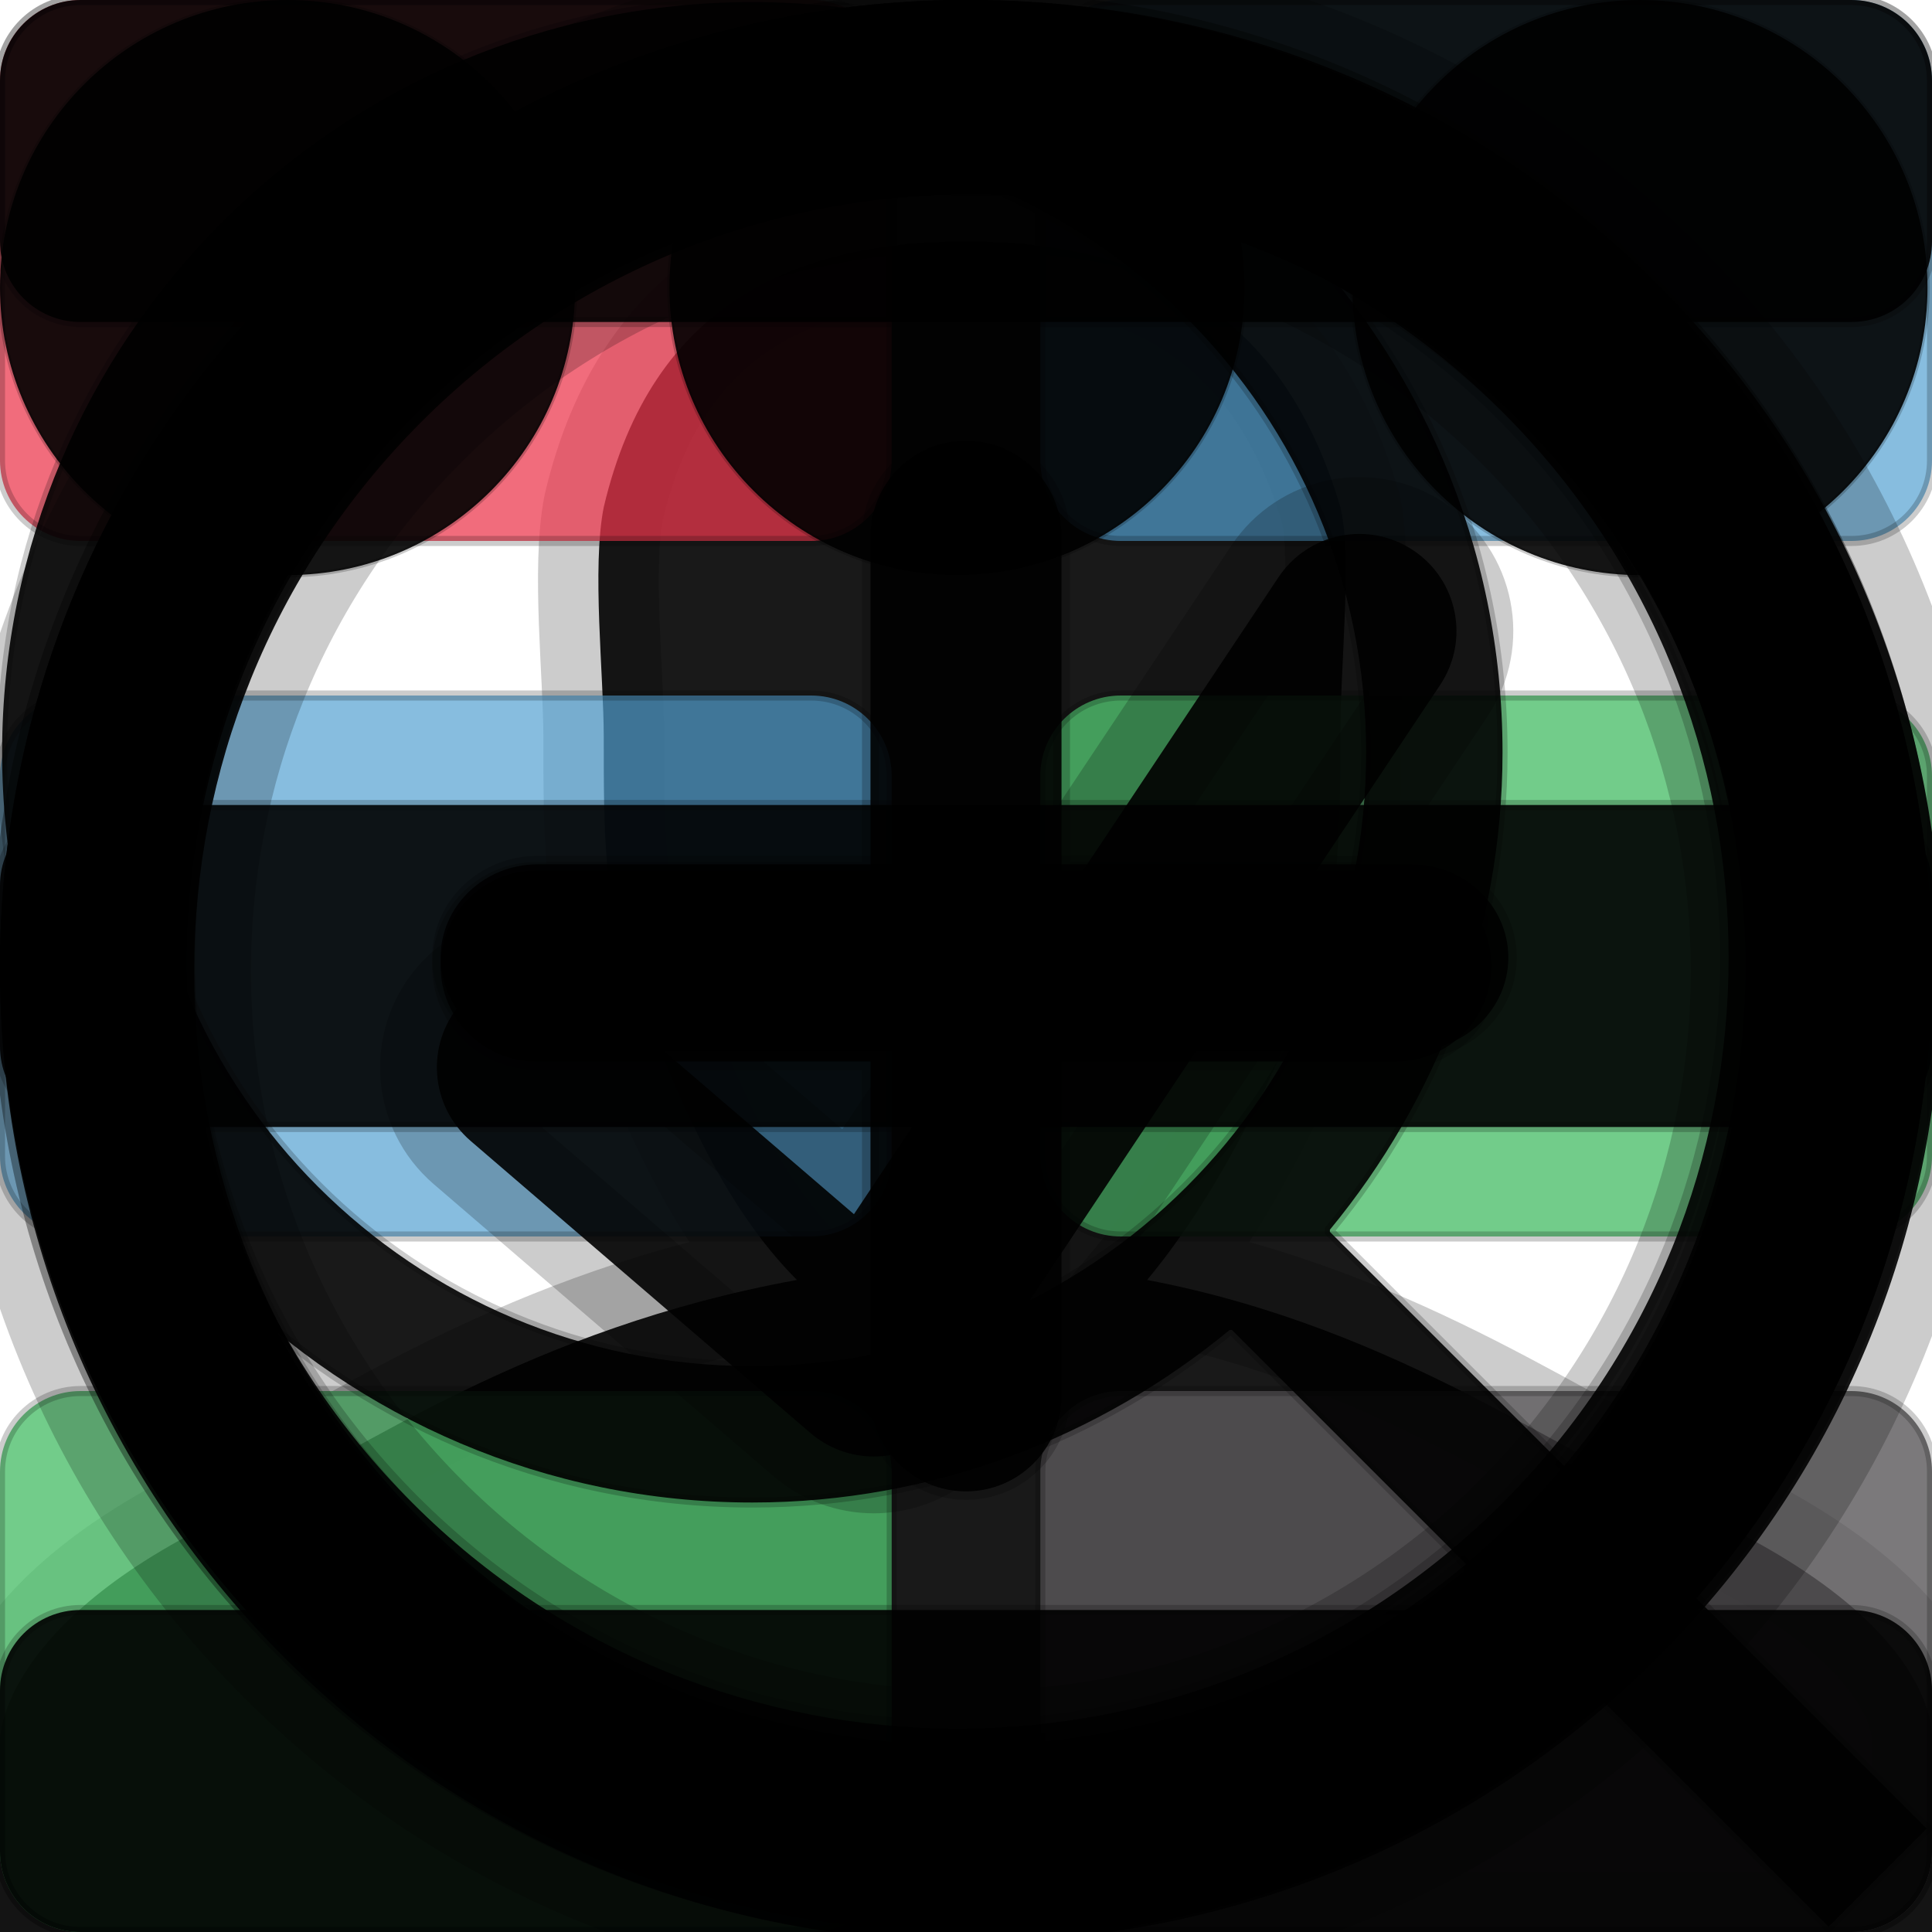
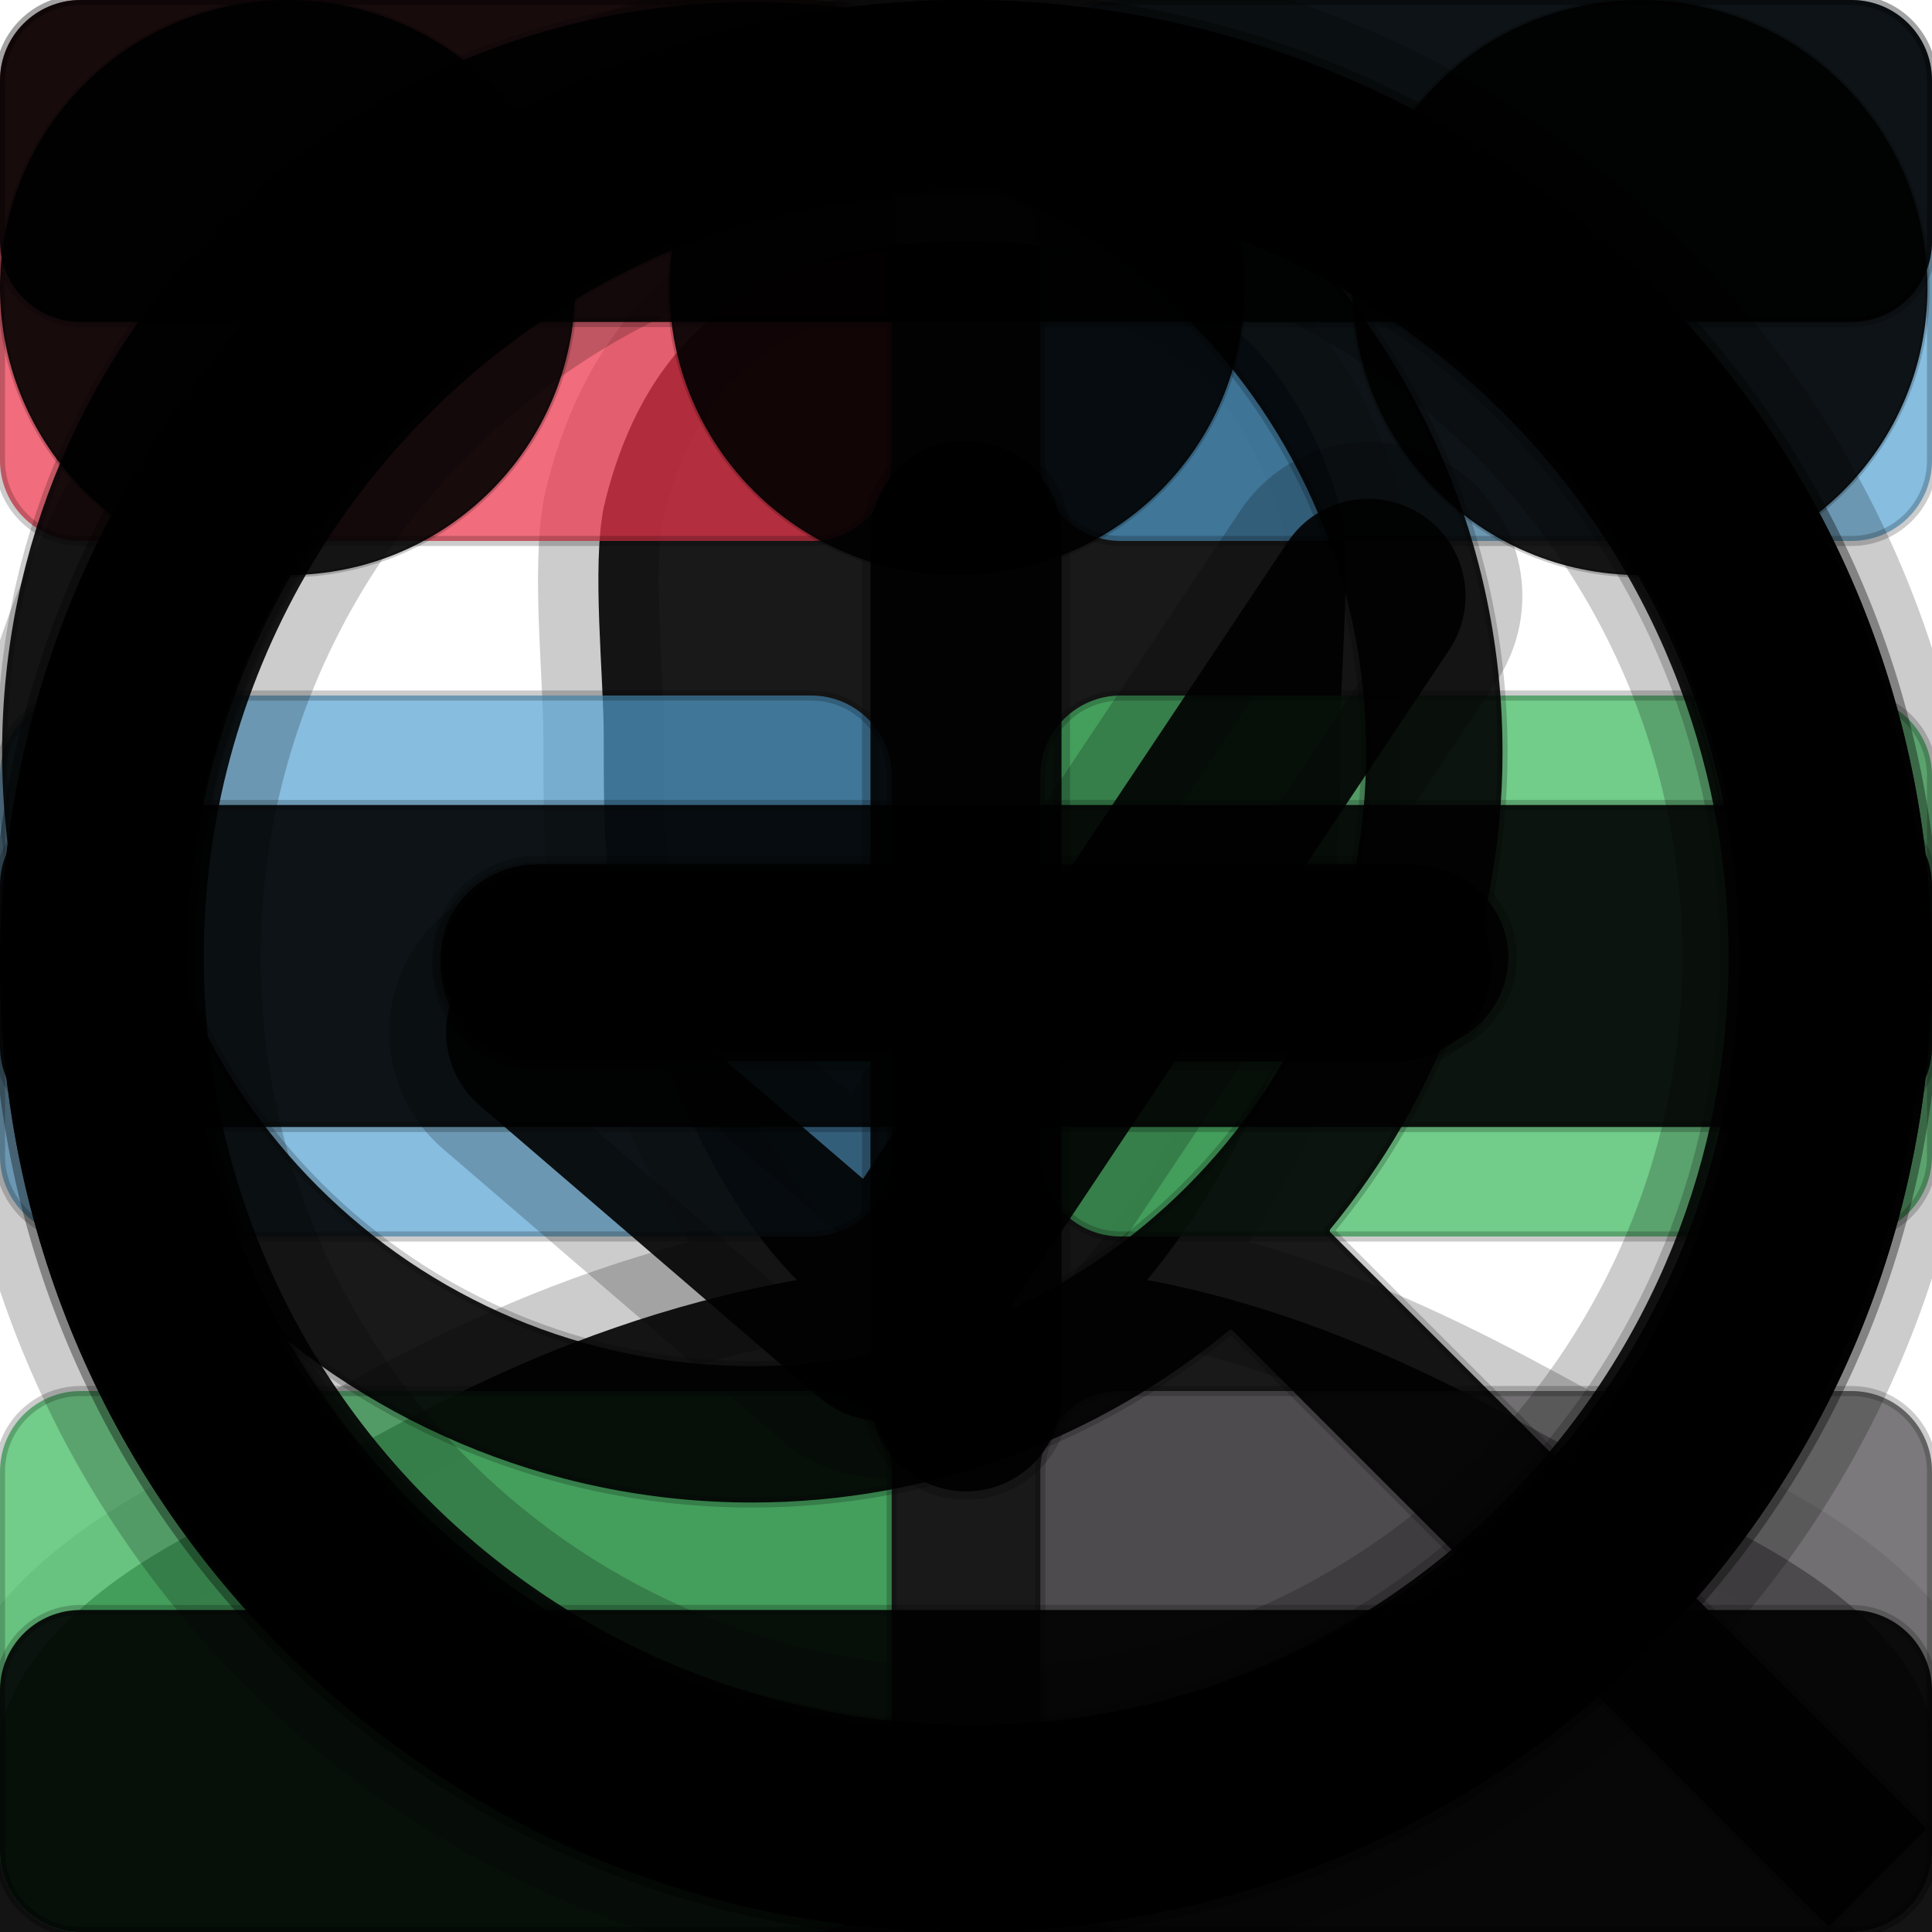
<svg xmlns="http://www.w3.org/2000/svg" xmlns:xlink="http://www.w3.org/1999/xlink" version="1.1" preserveAspectRatio="xMinYMin meet">
  <symbol id="silhouette" viewBox="0 0 16 16" preserveAspectRatio="xMidYMax">
    <path d="M14,12.5c-1-0.4-2.4-1.5-4.5-1.9c0.5-0.6,1-1.5,1.4-2.6c0.2-0.6,0.2-1.2,0.2-1.9c0-0.6,0.1-1.5,0-1.9          C10.6,2.5,9.4,2,8,2C6.6,2,5.4,2.5,5,4.2c-0.1,0.5,0,1.4,0,1.9c0,0.8,0,1.3,0.2,1.9c0.4,1.1,0.8,2,1.4,2.6C4.4,11,3,12,2,12.5          c-2,0.9-2,1.9-2,1.9V16l16,0v-1.6C16,14.3,16,13.4,14,12.5z" />
  </symbol>
  <symbol id="realness" viewBox="0 0 192 192">
    <rect id="wat" fill-opacity=".73" fill="#EC364C" width="88.615" height="53.76" rx="8" />
    <rect id="relations" fill-opacity=".69" fill="#52A0D1" x="103.385" width="88.615" height="53.76" rx="8" />
    <rect id="feed" fill-opacity=".69" fill="#52A0D1" y="69.12" width="88.615" height="53.76" rx="8" />
    <rect id="events" fill-opacity=".8" fill="#4FBF6D" x="103.385" y="69.12" width="88.615" height="53.76" rx="8" />
    <rect id="groups" fill-opacity=".8" fill="#4FBF6D" y="138.24" width="88.615" height="53.76" rx="8" />
    <rect id="profile" fill-opacity=".8" fill="#5A585A" x="103.385" y="138.24" width="88.615" height="53.76" rx="8" />
  </symbol>
  <symbol id="search" viewBox="0 0 192 192">
    <path d="M74.764.21C33.67.21.21 33.668.21 74.763s33.46 74.555 74.555 74.555c17.98 0 34.55-6.51 47.444-17.156h.212l59.305 59.305 9.743-9.743-59.305-59.305v-.212c10.646-12.894 17.156-29.465 17.156-47.444C149.319 33.67 115.859.21 74.764.21zm0 13.555c33.77 0 61 27.23 61 61 0 33.768-27.23 60.998-61 60.998-33.77 0-61-27.23-61-60.999 0-33.77 27.23-61 61-61z" />
  </symbol>
  <symbol id="hamburger" viewBox="0 0 192 192">
    <rect id="top-bun" x="0" y="0" width="192" height="32" rx="8" />
    <rect id="patty" x="0" y="80" width="192" height="32" rx="8" />
    <rect id="bottom-bun" x="0" y="160" width="192" height="32" rx="8" />
  </symbol>
  <symbol id="heart" viewBox="0 0 92 84">
    <path d="M67 35.2h-2.6v11.6H52.7v2.5h11.7V61h2.5V49.3h11.7v-2.5H66.9V35.2z" />
    <path d="M83.5 30.2a25.4 25.4 0 0 0-2.3-2 21.4 21.4 0 0 0 .7-5.5c0-11.8-9.6-21.4-21.5-21.4A21.3 21.3 0 0 0 48.2 5a21.4 21.4 0 0 0-6.5 7.3A21.4 21.4 0 0 0 35 5 21.3 21.3 0 0 0 23 1.3 21.4 21.4 0 0 0 1.4 22.7 21.4 21.4 0 0 0 4.7 34l.8 1.2.5.7 34.6 46a1.3 1.3 0 0 0 2 0l9.5-12.5c4 2.6 8.7 4 13.5 4a25.1 25.1 0 0 0 17.9-7.5 25.1 25.1 0 0 0 0-35.7zm-53.3-18c-.4.6-1.1.8-1.8.4a11.4 11.4 0 0 0-5.8-1.6A11.4 11.4 0 0 0 12 26.7a1.3 1.3 0 1 1-2.3 1 13.9 13.9 0 0 1-1-5.3 14 14 0 0 1 21-12 1.3 1.3 0 0 1 .5 1.8zm35.4 58.6a22.7 22.7 0 1 1 0-45.5 22.7 22.7 0 0 1 0 45.5z" />
  </symbol>
  <symbol id="add" viewBox="0 0 114 114">
    <path d="M16.695 16.695c-22.26 22.26-22.26 58.35 0 80.61 22.26 22.26 58.35 22.26 80.61 0 22.26-22.26 22.26-58.35 0-80.61-22.26-22.26-58.35-22.26-80.61 0zm72.832 72.833c-17.964 17.962-47.09 17.963-65.054 0-17.964-17.964-17.964-47.09 0-65.055 17.964-17.964 47.09-17.964 65.054 0 17.964 17.965 17.964 47.09 0 65.055zm0 0" />
    <path d="M82.364 51.364H62.636V31.636a5.636 5.636 0 0 0-11.272 0v19.728H31.636a5.636 5.636 0 0 0 0 11.272h19.728v19.728a5.636 5.636 0 0 0 11.272 0V62.636h19.728a5.636 5.636 0 0 0 0-11.272zm0 0" />
  </symbol>
  <symbol id="remove" viewBox="0 0 114 114">
    <path d="M16.695 16.695c-22.26 22.26-22.26 58.35 0 80.61 22.26 22.26 58.35 22.26 80.61 0 22.26-22.26 22.26-58.35 0-80.61-22.26-22.26-58.35-22.26-80.61 0zm71.978 71.98c-17.769 17.767-46.578 17.767-64.346 0-17.77-17.77-17.77-46.58 0-64.348 17.769-17.77 46.577-17.77 64.347 0 17.768 17.77 17.768 46.578 0 64.347zm0 0" />
    <path d="M83.273 62H31.727C28.564 62 26 59.538 26 56.5s2.564-5.5 5.727-5.5h51.546C86.436 51 89 53.462 89 56.5S86.436 62 83.273 62zm0 0" />
  </symbol>
  <symbol id="finished" viewBox="0 0 17 17">
-     <path d="m2.502,2.502c-3.337,3.337 -3.336,8.746 0,12.083s8.746,3.337 12.083,0c3.336,-3.336 3.336,-8.746 0,-12.083c-3.337,-3.337 -8.746,-3.336 -12.083,0zm10.874,10.874c-2.669,2.669 -6.997,2.669 -9.666,0c-2.669,-2.669 -2.669,-6.997 0,-9.666c2.669,-2.669 6.997,-2.669 9.666,-0c2.669,2.669 2.669,6.997 -0,9.666z" />
-     <path d="m7.689,12.816c-0.203,0 -0.401,-0.072 -0.557,-0.206l-2.99,-2.57c-0.358,-0.308 -0.399,-0.847 -0.091,-1.205s0.847,-0.399 1.205,-0.091l2.258,1.94l3.736,-5.605c0.262,-0.393 0.792,-0.499 1.185,-0.237c0.393,0.262 0.499,0.792 0.237,1.185l-4.272,6.408c-0.136,0.204 -0.352,0.339 -0.595,0.373c-0.039,0.005 -0.077,0.008 -0.116,0.008z" />
+     <path d="M2.585 2.445a8.444 8.444 0 1 0 11.941 11.94A8.444 8.444 0 0 0 2.585 2.444zm10.747 10.747A6.755 6.755 0 1 1 3.78 3.638a6.755 6.755 0 0 1 9.552 9.554z" />
+     <path d="M7.77 12.505a.854.854 0 0 1-.557-.206l-2.99-2.57a.854.854 0 0 1 1.113-1.296l2.258 1.94L11.33 4.77a.854.854 0 1 1 1.422.948L8.48 12.125a.855.855 0 0 1-.71.38z" />
  </symbol>
  <symbol id="working" viewBox="0 0 430 130" preserveAspectRatio="xMinYMin meet">
    <ellipse ry="64" rx="64" cy="64" cx="64" />
    <ellipse ry="64" rx="64" cy="64" cx="213" />
    <ellipse ry="64" rx="64" cy="64" cx="365" />
  </symbol>
  <g fill="hsla(136, 0%, 0%, 0.9)" stroke="hsla(136, 0%, 0%, 0.2)">
    <use xlink:href="#silhouette" height="100vh" />
    <use xlink:href="#realness" height="100vh" />
    <use xlink:href="#search" height="100vh" />
    <use xlink:href="#hamburger" height="100vh" />
    <use xlink:href="#handshake" height="100vh" />
    <use xlink:href="#add" height="100vh" />
    <use xlink:href="#remove" height="100vh" />
    <use xlink:href="#finished" height="100vh" />
    <use xlink:href="#working" height="100vh" />
  </g>
</svg>
